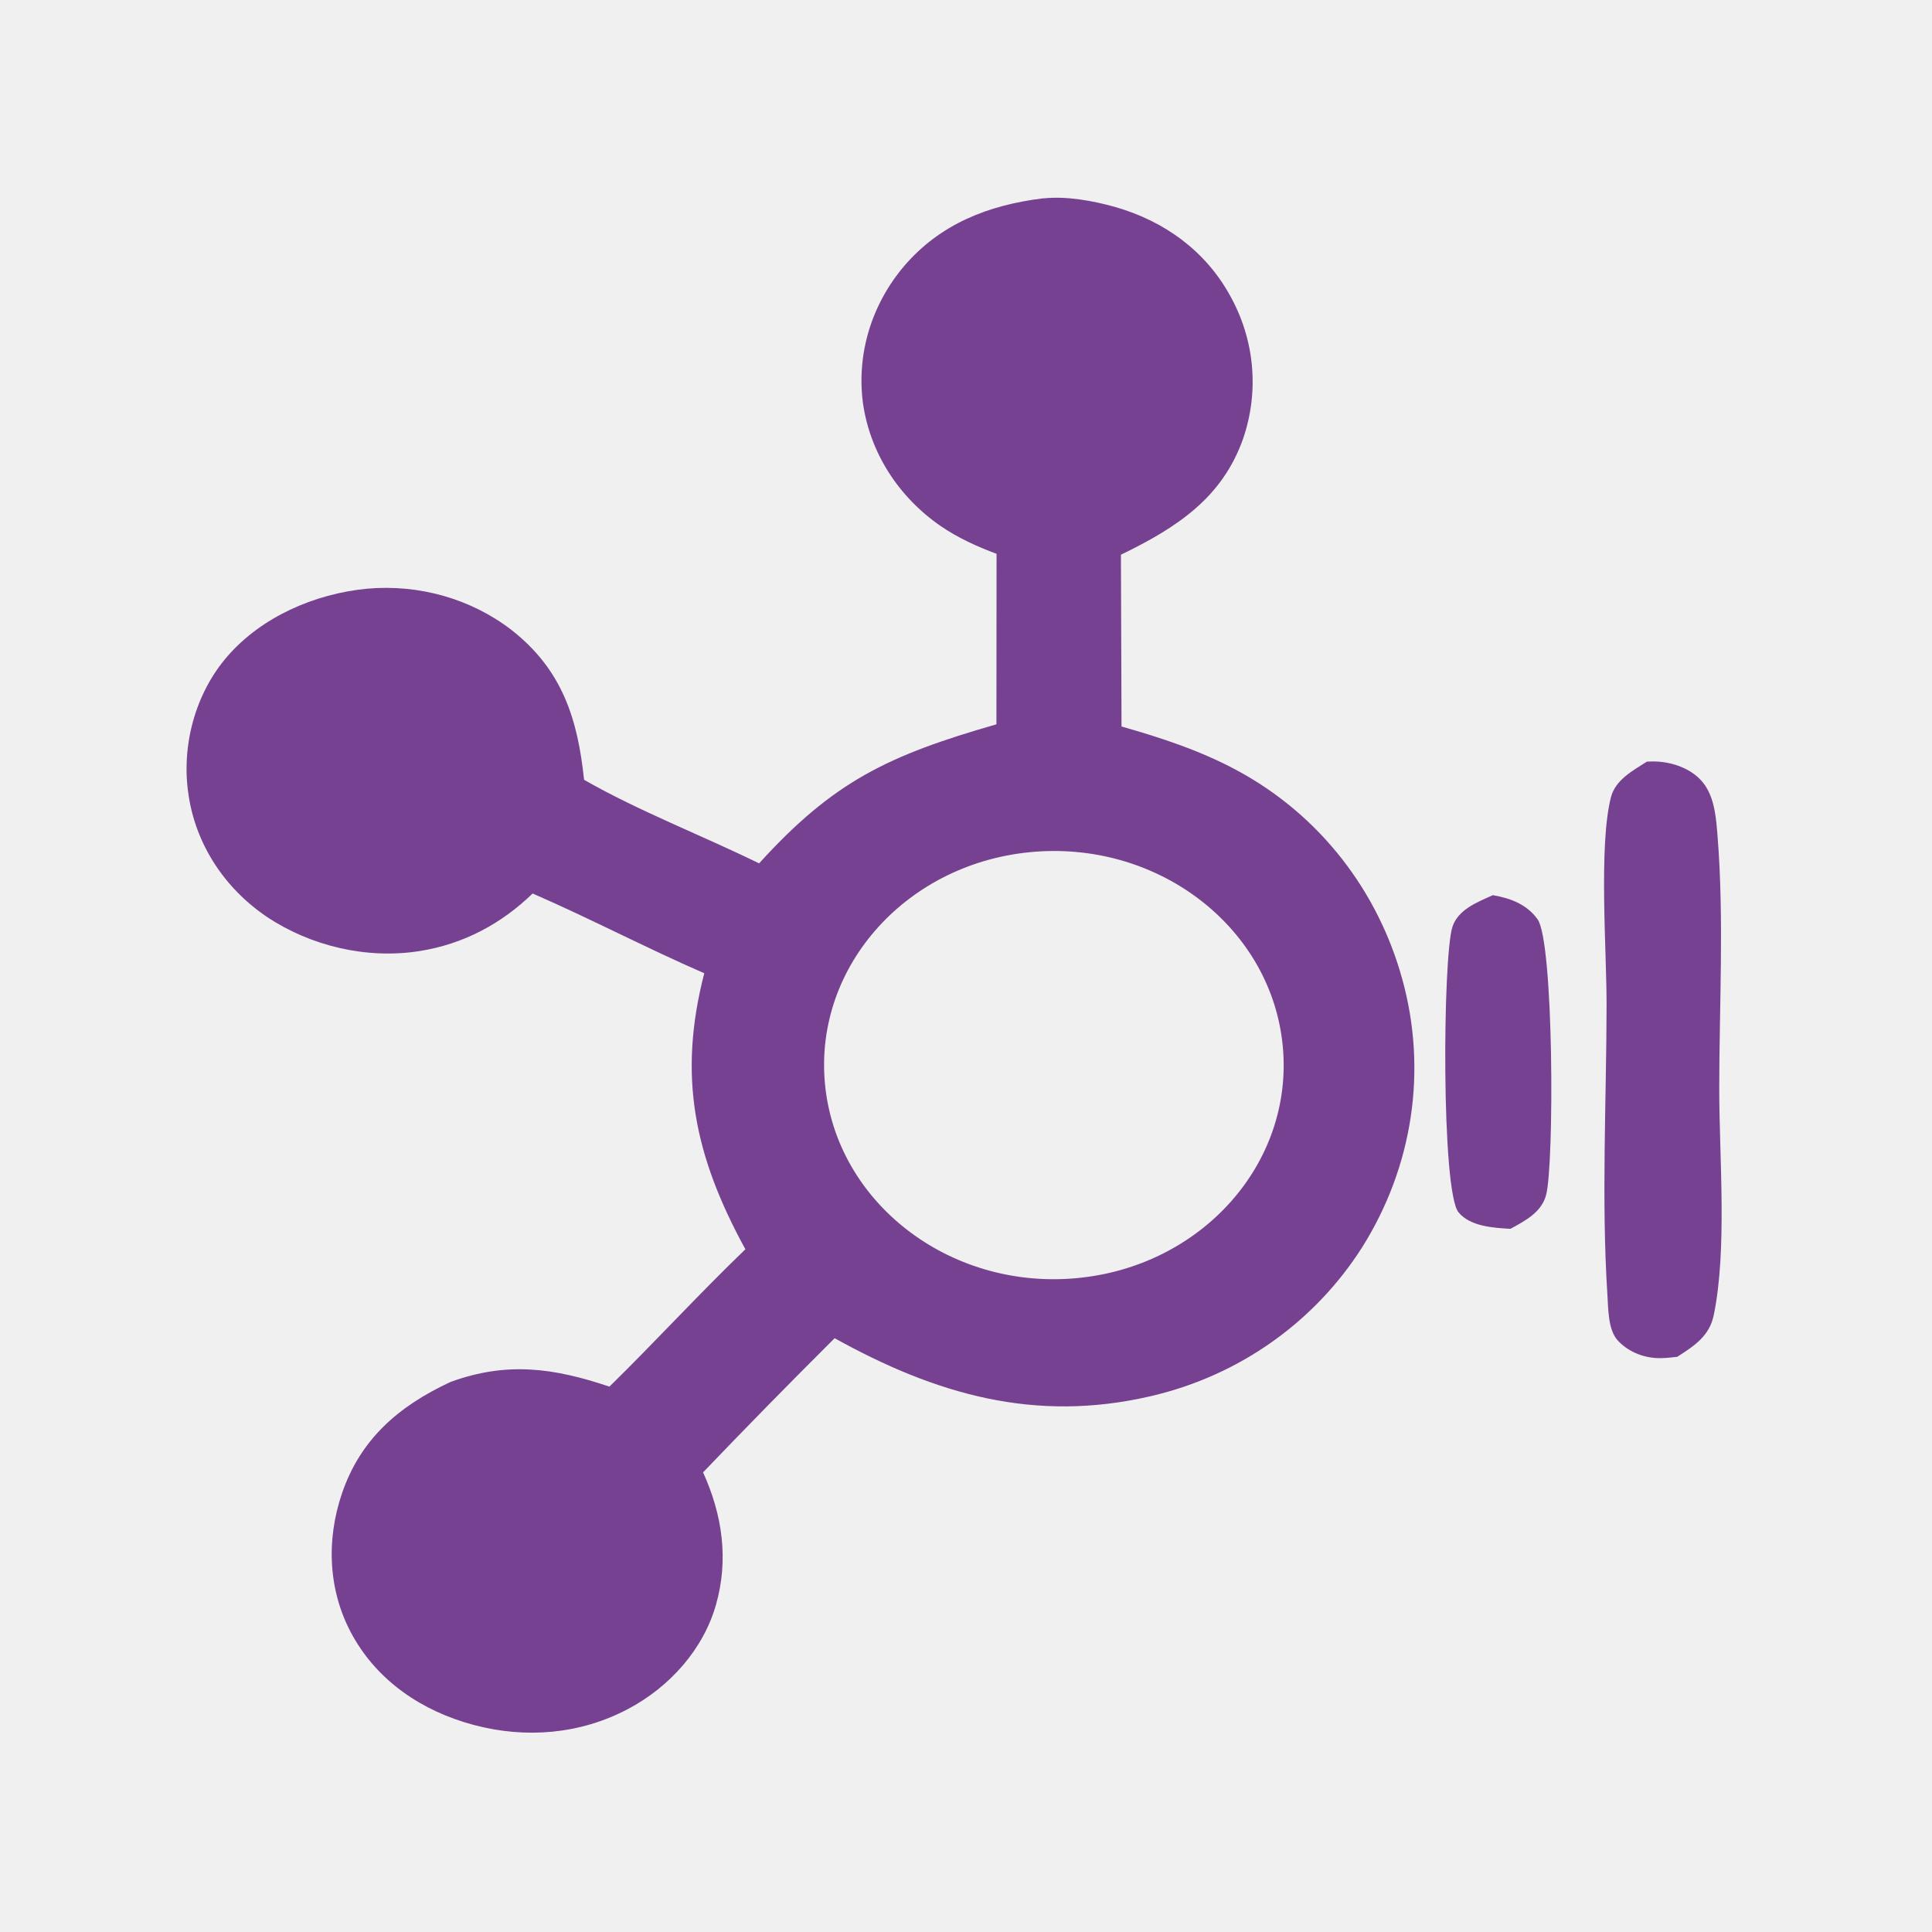
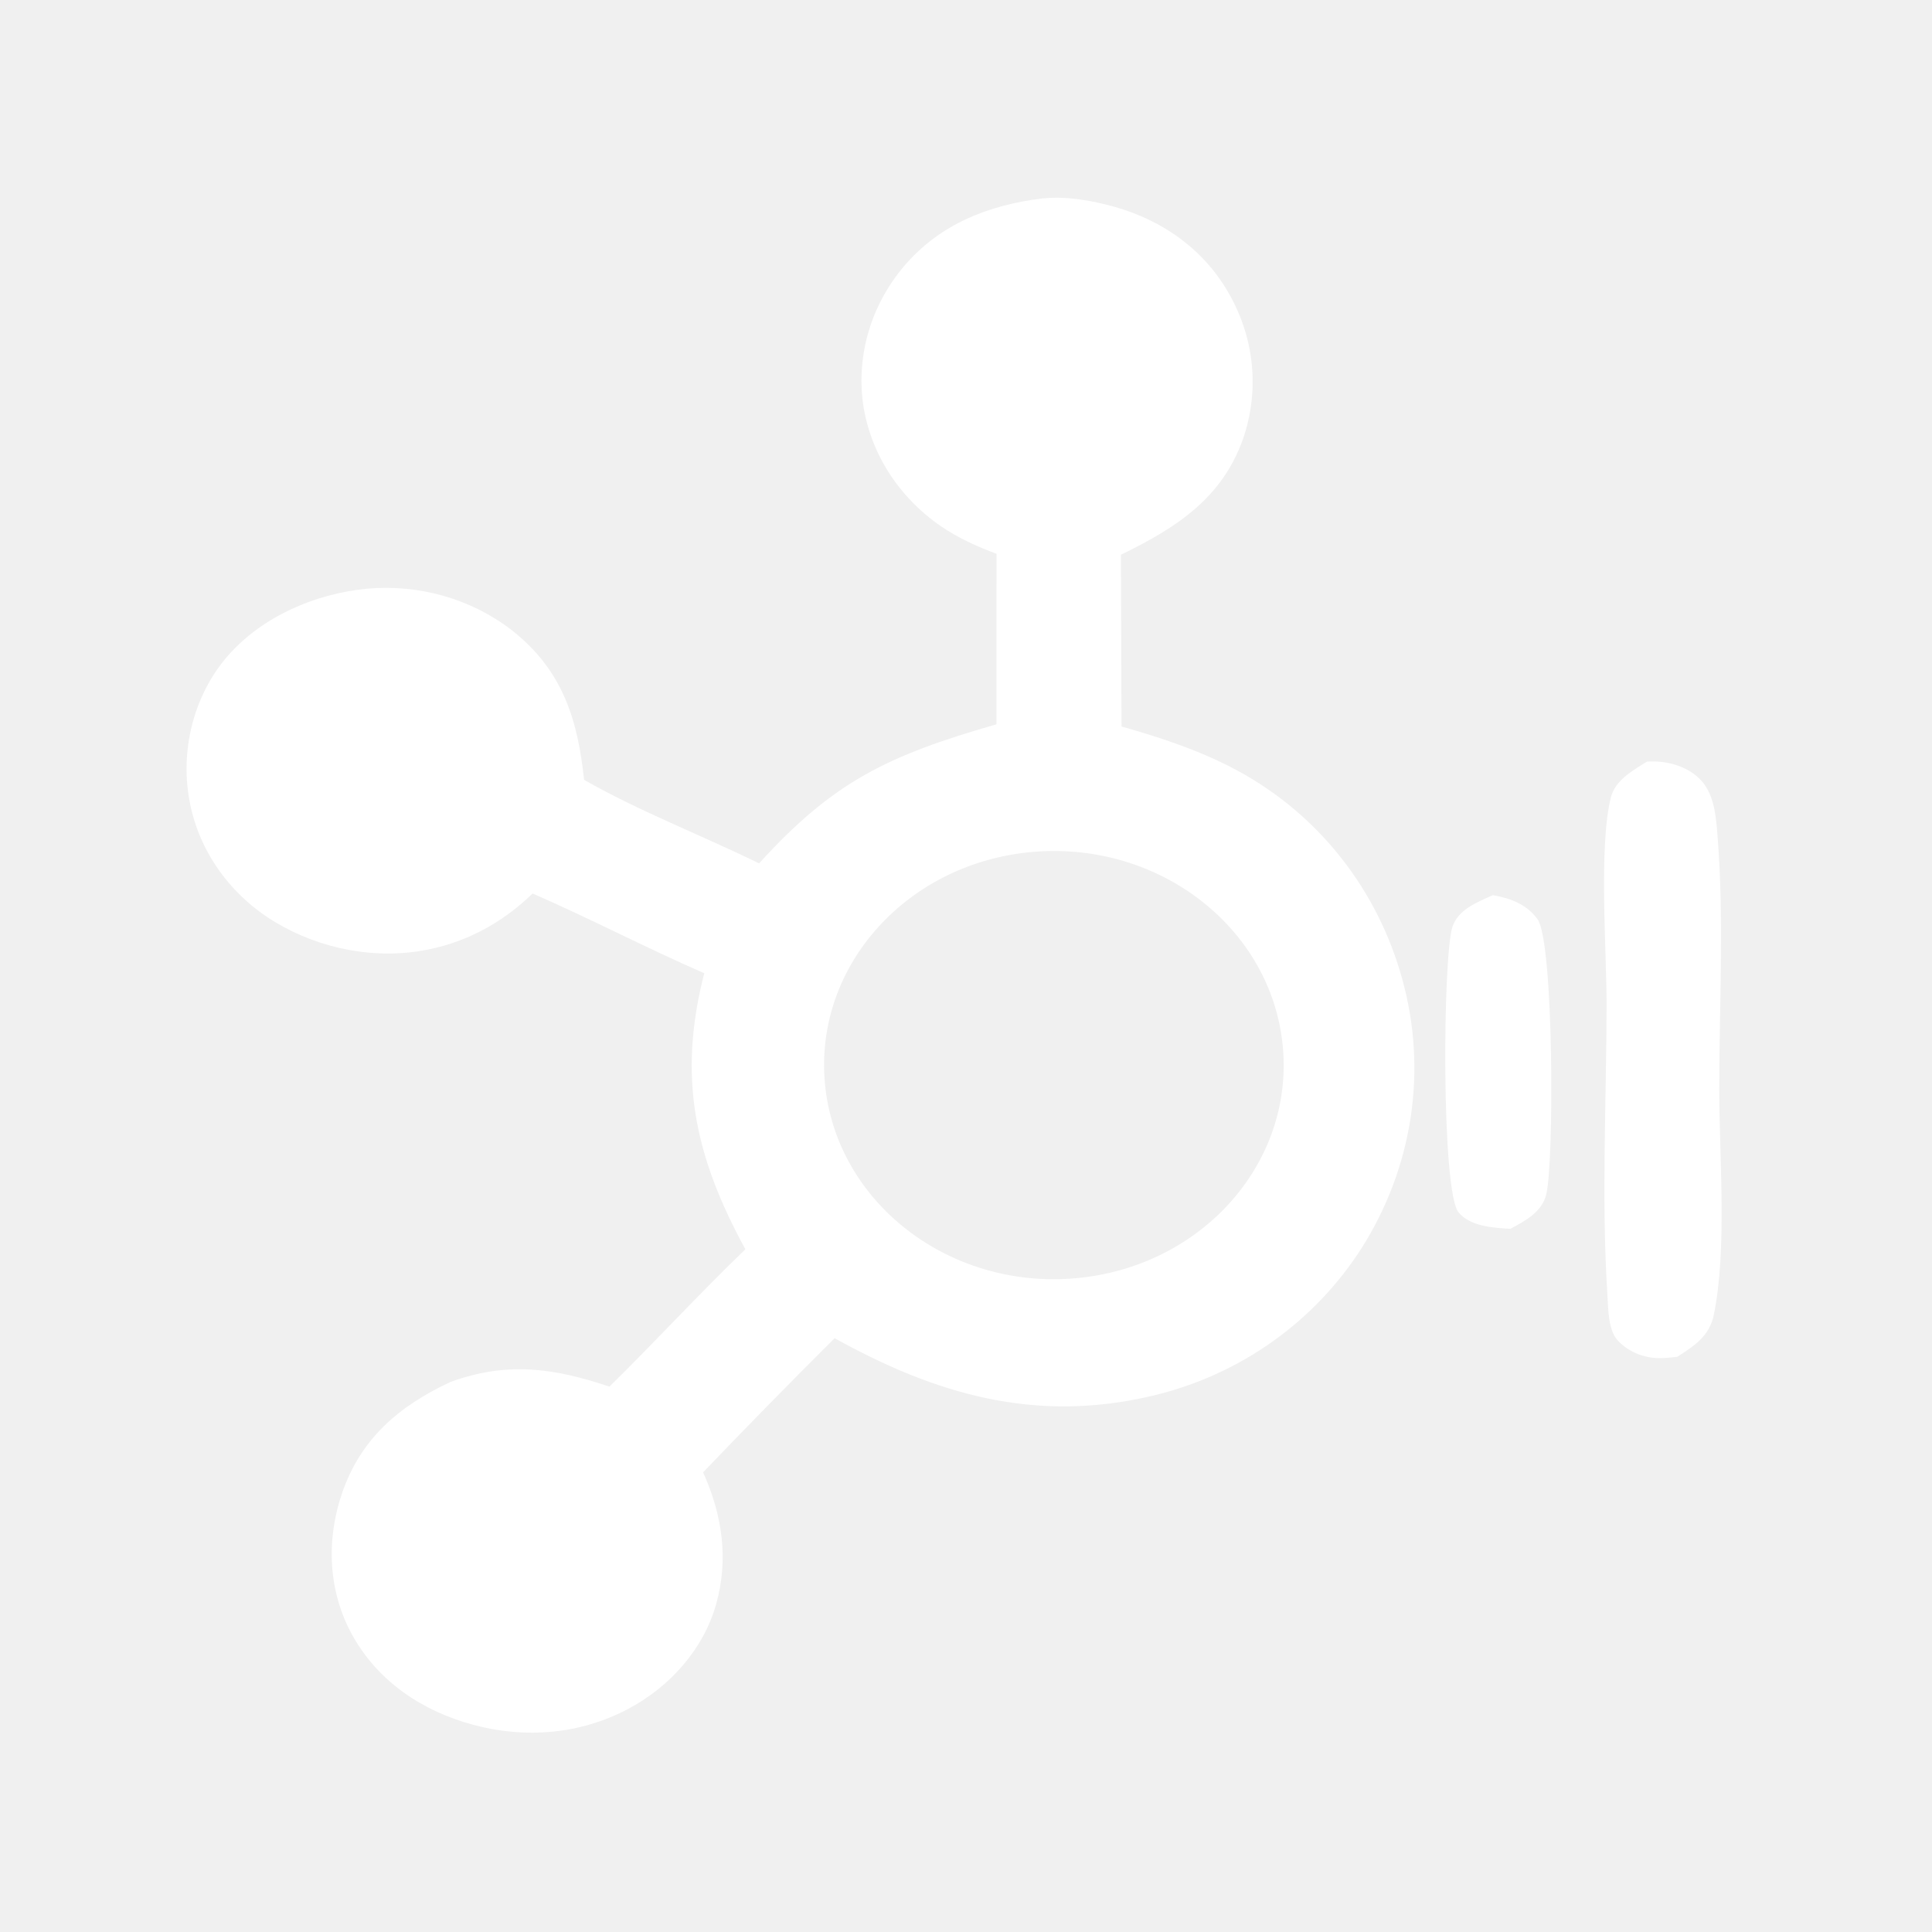
- <svg xmlns="http://www.w3.org/2000/svg" viewBox="0 0 32 32" fill="#764191">
+ <svg xmlns="http://www.w3.org/2000/svg" viewBox="0 0 32 32" fill="#fff">
  <path d="M17.284 3.286c0.38-0.041 0.82 0.039 1.185 0.142 0.827 0.235 1.5 0.738 1.898 1.456 0.415 0.736 0.494 1.596 0.221 2.387-0.347 0.976-1.092 1.466-2.022 1.917l0.010 2.845c0.665 0.189 1.311 0.402 1.915 0.728 1.387 0.749 2.336 2.013 2.733 3.45 0.42 1.507 0.181 3.109-0.665 4.452-0.776 1.218-2.014 2.117-3.495 2.461-1.935 0.451-3.576-0.037-5.24-0.959-0.735 0.732-1.462 1.473-2.179 2.222 0.32 0.704 0.427 1.444 0.214 2.192-0.208 0.732-0.758 1.359-1.462 1.73-0.789 0.416-1.688 0.492-2.552 0.261-0.858-0.229-1.58-0.724-1.999-1.469-0.413-0.732-0.448-1.589-0.18-2.371 0.305-0.888 0.925-1.435 1.797-1.841 0.939-0.342 1.715-0.23 2.631 0.078 0.763-0.748 1.481-1.534 2.252-2.275-0.847-1.548-1.122-2.866-0.681-4.572-0.959-0.417-1.883-0.903-2.843-1.321-0.513 0.497-1.139 0.838-1.875 0.954-0.878 0.138-1.803-0.085-2.525-0.566-0.715-0.482-1.185-1.218-1.301-2.033-0.119-0.791 0.105-1.662 0.648-2.286 0.56-0.644 1.43-1.032 2.308-1.117 0.863-0.078 1.724 0.167 2.392 0.681 0.855 0.667 1.101 1.496 1.205 2.484 0.91 0.52 1.951 0.92 2.899 1.384 1.233-1.358 2.134-1.787 3.931-2.303l0.002-2.824c-0.322-0.12-0.643-0.266-0.923-0.458-0.709-0.489-1.175-1.225-1.29-2.040-0.106-0.811 0.139-1.627 0.682-2.268 0.594-0.694 1.387-1.010 2.307-1.123zM21.247 17.332c-0.183-1.943-2.014-3.383-4.1-3.225-2.104 0.16-3.667 1.885-3.483 3.844s2.046 3.406 4.148 3.221c2.084-0.183 3.618-1.898 3.435-3.841z" />
  <path d="M27.276 12.615c0.089-0.004 0.175-0.005 0.264 0.007 0.277 0.037 0.549 0.162 0.702 0.388 0.162 0.24 0.184 0.56 0.206 0.838 0.11 1.377 0.028 2.809 0.028 4.19-0 1.128 0.134 2.658-0.091 3.745-0.071 0.342-0.314 0.505-0.605 0.69-0.111 0.012-0.227 0.027-0.339 0.021-0.25-0.013-0.486-0.117-0.648-0.294-0.16-0.176-0.155-0.529-0.169-0.749-0.102-1.584-0.016-3.218-0.014-4.806 0.001-0.903-0.132-2.63 0.071-3.436 0.073-0.288 0.352-0.439 0.595-0.593z" />
  <path d="M24.727 14.827c0.3 0.051 0.565 0.156 0.74 0.399 0.269 0.374 0.277 4.041 0.142 4.564-0.074 0.286-0.339 0.426-0.591 0.563-0.288-0.016-0.668-0.040-0.86-0.273-0.287-0.346-0.263-4.243-0.1-4.732 0.095-0.284 0.408-0.404 0.67-0.522z" />
</svg>
